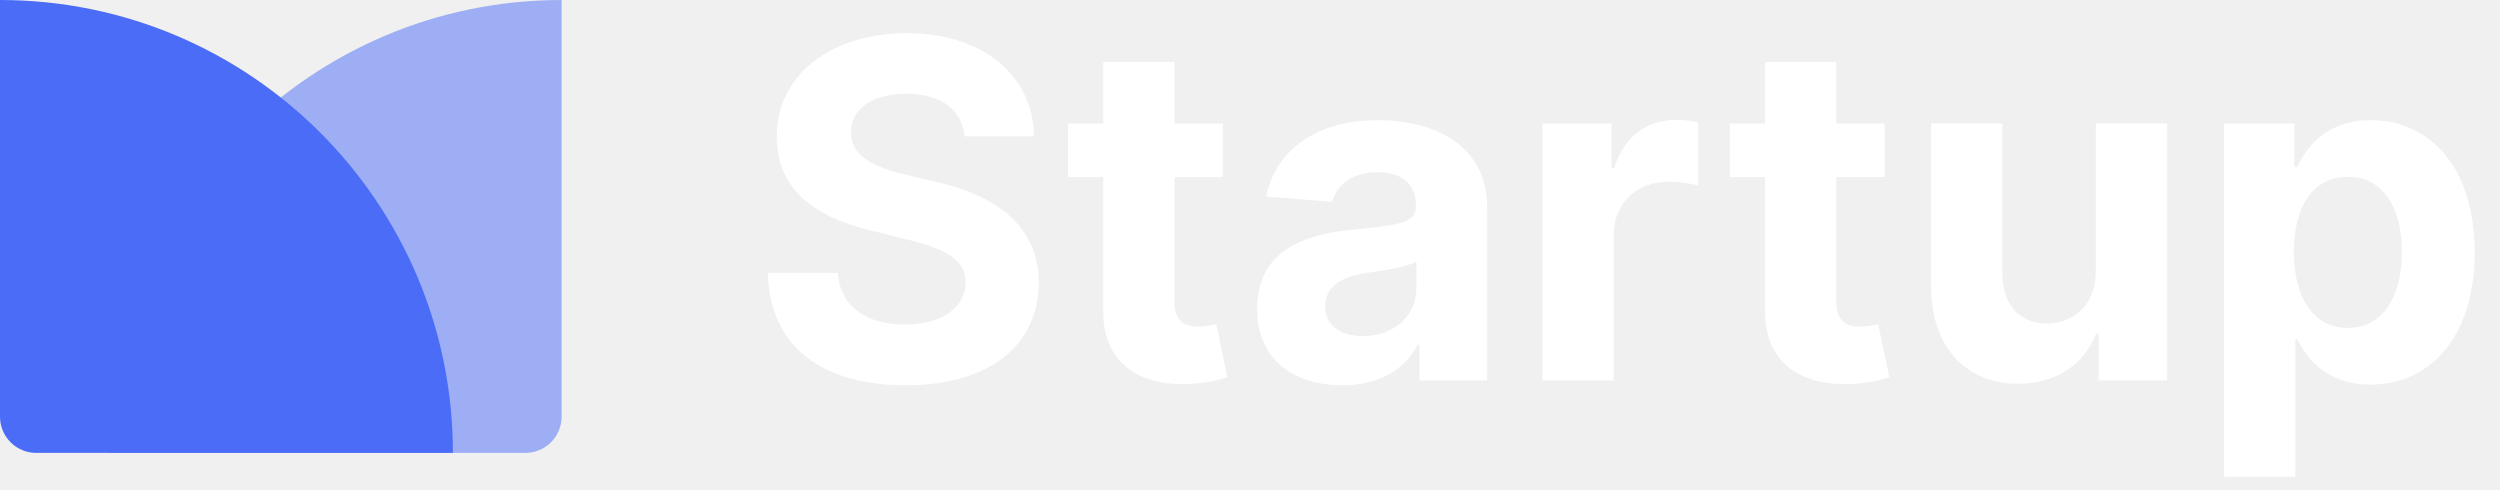
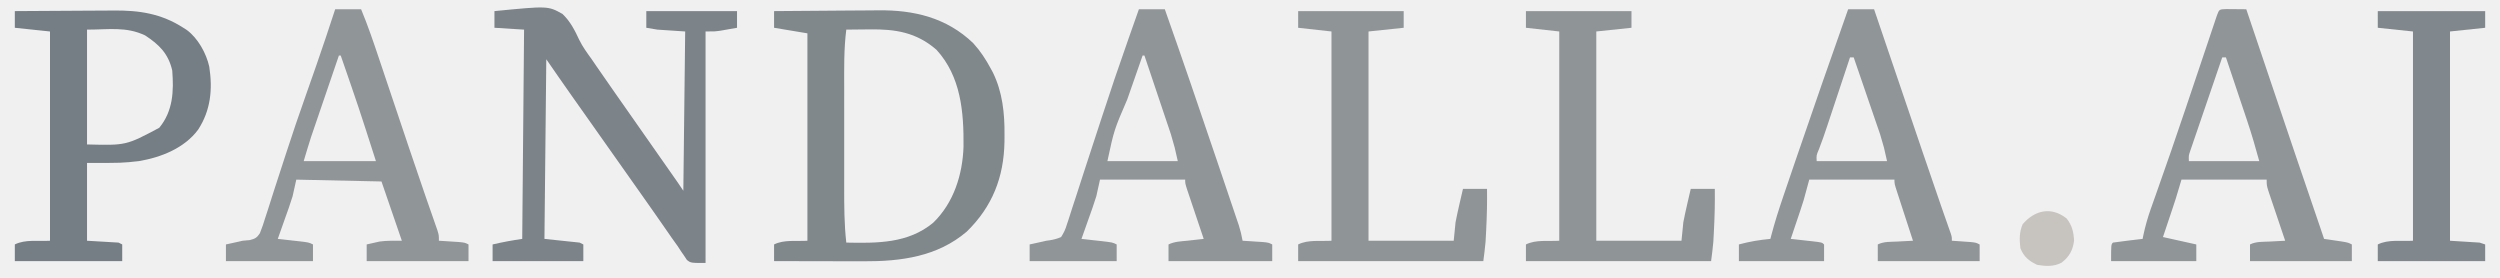
- <svg xmlns="http://www.w3.org/2000/svg" fill="none" height="27" viewBox="0 0 138 27" width="138">
-   <path d="m53.248 7.529h3.832c-.055-3.37-2.825-5.697-7.035-5.697-4.146 0-7.183 2.29-7.165 5.724-.009 2.788 1.957 4.386 5.152 5.152l2.059.517c2.059.498 3.204 1.089 3.213 2.364-.009 1.385-1.32 2.327-3.352 2.327-2.077 0-3.573-.96-3.702-2.853h-3.869c.102 4.09 3.028 6.205 7.617 6.205 4.616 0 7.331-2.207 7.34-5.669-.009-3.148-2.382-4.82-5.669-5.558l-1.699-.406c-1.643-.379-3.019-.988-2.991-2.345 0-1.219 1.08-2.114 3.038-2.114 1.911 0 3.084.868 3.232 2.354zm14.249-.711h-2.668v-3.398h-3.933v3.398h-1.939v2.955h1.939v7.386c-.018 2.779 1.874 4.155 4.727 4.035 1.016-.037 1.736-.24 2.133-.369l-.619-2.927c-.194.037-.609.129-.979.129-.785 0-1.329-.295-1.329-1.385v-6.869h2.668zm6.606 14.45c2.096 0 3.453-.914 4.146-2.234h.111v1.967h3.73v-9.565c0-3.379-2.862-4.801-6.02-4.801-3.398 0-5.632 1.625-6.177 4.21l3.638.295c.268-.942 1.108-1.634 2.521-1.634 1.339 0 2.105.674 2.105 1.837v.055c0 .914-.97 1.034-3.435 1.274-2.807.259-5.327 1.2-5.327 4.367 0 2.807 2.003 4.229 4.709 4.229zm1.126-2.715c-1.21 0-2.077-.563-2.077-1.643 0-1.108.914-1.653 2.299-1.847.859-.12 2.262-.323 2.733-.637v1.505c0 1.486-1.228 2.622-2.955 2.622zm9.912 2.447h3.933v-8.023c0-1.745 1.274-2.945 3.01-2.945.545 0 1.293.092 1.662.212v-3.49c-.351-.083-.84-.138-1.237-.138-1.588 0-2.89.923-3.407 2.678h-.148v-2.474h-3.813zm18.893-14.182h-2.668v-3.398h-3.934v3.398h-1.939v2.955h1.939v7.386c-.018 2.779 1.874 4.155 4.728 4.035 1.015-.037 1.735-.24 2.132-.369l-.618-2.927c-.194.037-.61.129-.979.129-.785 0-1.329-.295-1.329-1.385v-6.869h2.668zm11.656 8.143c.01 1.902-1.292 2.899-2.705 2.899-1.486 0-2.447-1.043-2.456-2.715v-8.328h-3.933v9.03c.009 3.315 1.948 5.337 4.801 5.337 2.133 0 3.666-1.099 4.303-2.761h.147v2.576h3.777v-14.182h-3.934zm7.08 11.357h3.933v-7.59h.12c.545 1.182 1.736 2.502 4.026 2.502 3.231 0 5.752-2.558 5.752-7.303 0-4.875-2.632-7.294-5.743-7.294-2.373 0-3.509 1.413-4.035 2.567h-.175v-2.382h-3.878zm3.85-12.409c0-2.53 1.071-4.146 2.982-4.146 1.948 0 2.982 1.69 2.982 4.146 0 2.474-1.052 4.192-2.982 4.192-1.893 0-2.982-1.662-2.982-4.192z" fill="#fff" />
-   <g fill="#4a6cf7">
-     <path d="m0 0c13.807 0 25 11.193 25 25h-23c-1.105 0-2-.895-2-2z" />
-     <path d="m6 25c0-13.807 11.193-25 25-25v23c0 1.105-.895 2-2 2z" opacity=".5" />
-   </g>
+ <svg xmlns="http://www.w3.org/2000/svg" version="1.1" width="1350" height="150">
+   <path d="M0 0 C8.981 -0.093 17.962 -0.164 26.943 -0.207 C31.115 -0.228 35.287 -0.256 39.458 -0.302 C43.498 -0.346 47.537 -0.369 51.577 -0.38 C53.105 -0.387 54.632 -0.401 56.159 -0.423 C75.467 -0.688 93.19 3.534 107.523 17.289 C111.372 21.501 114.298 25.989 117 31 C117.398 31.739 117.797 32.477 118.207 33.238 C123.375 43.825 124.538 55.246 124.438 66.875 C124.431 68.1 124.424 69.325 124.417 70.587 C124.077 89.751 117.859 105.581 104.062 119.062 C88.186 132.609 68.556 135.177 48.438 135.098 C47.036 135.096 45.635 135.094 44.234 135.093 C40.572 135.09 36.909 135.08 33.246 135.069 C29.499 135.058 25.751 135.054 22.004 135.049 C14.669 135.038 7.335 135.021 0 135 C0 132.03 0 129.06 0 126 C5.4 123.3 11.975 124.377 18 124 C18 87.04 18 50.08 18 12 C12.06 11.01 12.06 11.01 6 10 C3.03 9.505 3.03 9.505 0 9 C0 6.03 0 3.06 0 0 Z M39 10 C37.651 20.558 37.855 31.156 37.867 41.777 C37.867 43.796 37.866 45.814 37.864 47.832 C37.863 52.047 37.865 56.262 37.87 60.477 C37.875 65.851 37.872 71.225 37.866 76.598 C37.862 80.762 37.864 84.926 37.866 89.089 C37.867 91.069 37.866 93.049 37.864 95.029 C37.854 105.064 37.869 115.013 39 125 C55.6 125.332 72.366 125.513 85.875 114.312 C96.998 103.592 101.812 88.302 102.301 73.168 C102.485 54.581 100.927 35.327 87.688 20.875 C76.793 11.399 65.4 9.676 51.5 9.875 C49.694 9.889 49.694 9.889 47.852 9.902 C44.901 9.926 41.951 9.96 39 10 Z " fill="#80888C" transform="translate(418,6)" />
+   <path d="M0 0 C28.913 -2.833 28.913 -2.833 36.709 1.509 C40.919 5.473 43.398 10.367 45.812 15.563 C47.628 19.288 50.017 22.526 52.438 25.875 C53.34 27.188 54.238 28.503 55.133 29.82 C58.325 34.487 61.567 39.12 64.812 43.75 C65.402 44.59 65.991 45.431 66.597 46.296 C67.799 48.01 69 49.723 70.202 51.436 C73.137 55.622 76.068 59.811 79 64 C82.639 69.2 86.28 74.4 89.922 79.598 C90.563 80.512 91.203 81.427 91.863 82.369 C93.095 84.127 94.327 85.885 95.559 87.643 C96.388 88.827 96.388 88.827 97.234 90.035 C97.721 90.73 98.208 91.425 98.71 92.141 C99.825 93.748 100.915 95.372 102 97 C102.33 68.62 102.66 40.24 103 11 C98.05 10.67 93.1 10.34 88 10 C86.02 9.67 84.04 9.34 82 9 C82 6.03 82 3.06 82 0 C98.17 0 114.34 0 131 0 C131 2.97 131 5.94 131 9 C129.105 9.338 127.209 9.671 125.312 10 C124.257 10.186 123.201 10.371 122.113 10.562 C119 11 119 11 114 11 C114 52.25 114 93.5 114 136 C106 136 106 136 103.923 134.365 C103.426 133.616 102.93 132.866 102.418 132.094 C101.849 131.269 101.279 130.444 100.693 129.594 C100.134 128.738 99.576 127.882 99 127 C97.895 125.445 96.787 123.893 95.676 122.344 C94.552 120.731 93.431 119.116 92.312 117.5 C91.082 115.733 89.852 113.966 88.621 112.199 C88.012 111.324 87.404 110.45 86.777 109.548 C84.158 105.792 81.518 102.051 78.875 98.312 C78.388 97.623 77.901 96.934 77.4 96.225 C76.422 94.842 75.445 93.459 74.468 92.077 C71.977 88.552 69.489 85.026 67 81.5 C66 80.083 65 78.667 64 77.25 C62 74.417 60 71.583 58 68.75 C57.505 68.048 57.01 67.347 56.499 66.624 C55.502 65.211 54.504 63.797 53.507 62.384 C50.971 58.791 48.434 55.199 45.895 51.609 C45.378 50.879 44.862 50.149 44.33 49.396 C43.37 48.038 42.409 46.68 41.447 45.322 C36.917 38.913 32.468 32.454 28 26 C27.67 58.01 27.34 90.02 27 123 C33.27 123.66 39.54 124.32 46 125 C46.99 125.495 46.99 125.495 48 126 C48 128.97 48 131.94 48 135 C31.83 135 15.66 135 -1 135 C-1 132.03 -1 129.06 -1 126 C4.373 124.76 9.515 123.784 15 123 C15.33 85.71 15.66 48.42 16 10 C10.72 9.67 5.44 9.34 0 9 C0 6.03 0 3.06 0 0 Z " fill="#7C8489" transform="translate(267,6)" />
+   <path d="M0 0 C8.511 -0.07 17.022 -0.123 25.534 -0.155 C29.487 -0.171 33.44 -0.192 37.394 -0.226 C41.219 -0.259 45.045 -0.277 48.87 -0.285 C50.319 -0.29 51.768 -0.301 53.217 -0.317 C67.196 -0.469 79.085 1.332 91 9 C91.893 9.568 91.893 9.568 92.805 10.148 C98.854 14.568 103.409 22.766 105 30 C106.876 42.165 105.816 53.511 99 64 C91.609 74.003 78.919 79.014 67 81 C58 82 58 82 39 82 C39 95.86 39 109.72 39 124 C44.61 124.33 50.22 124.66 56 125 C56.99 125.495 56.99 125.495 58 126 C58 128.97 58 131.94 58 135 C38.86 135 19.72 135 0 135 C0 132.03 0 129.06 0 126 C5.696 123.152 12.643 124.374 19 124 C19 86.71 19 49.42 19 11 C12.73 10.34 6.46 9.68 0 9 C0 6.03 0 3.06 0 0 Z M39 10 C39 30.46 39 50.92 39 72 C60.081 72.54 60.081 72.54 78 63 C85.448 53.974 85.898 43.235 85 32 C82.875 22.926 77.962 18.092 70.355 13.113 C60.037 8.236 50.674 10 39 10 Z " fill="#757E84" transform="translate(8,6)" />
+   <path d="M0 0 C4.62 0 9.24 0 14 0 C23.554 27.002 32.808 54.104 41.982 81.236 C42.876 83.878 43.771 86.519 44.666 89.16 C46.093 93.372 47.517 97.585 48.938 101.799 C49.47 103.373 50.002 104.947 50.536 106.521 C51.273 108.695 52.006 110.871 52.738 113.046 C53.152 114.273 53.567 115.501 53.994 116.765 C54.848 119.511 55.509 122.17 56 125 C56.987 125.061 57.975 125.121 58.992 125.184 C60.914 125.309 60.914 125.309 62.875 125.438 C64.789 125.559 64.789 125.559 66.742 125.684 C70 126 70 126 72 127 C72 129.97 72 132.94 72 136 C53.52 136 35.04 136 16 136 C16 133.03 16 130.06 16 127 C19.298 125.351 22.996 125.335 26.625 124.938 C27.828 124.801 27.828 124.801 29.055 124.662 C31.036 124.438 33.018 124.219 35 124 C34.546 122.653 34.546 122.653 34.082 121.278 C32.961 117.95 31.844 114.622 30.728 111.292 C30.244 109.851 29.759 108.409 29.272 106.968 C28.575 104.899 27.881 102.829 27.188 100.758 C26.769 99.511 26.35 98.265 25.918 96.981 C25 94 25 94 25 92 C9.82 92 -5.36 92 -21 92 C-21.66 94.97 -22.32 97.94 -23 101 C-23.608 102.983 -24.253 104.955 -24.945 106.91 C-25.3 107.919 -25.654 108.928 -26.02 109.967 C-26.384 110.988 -26.749 112.01 -27.125 113.062 C-27.498 114.119 -27.87 115.175 -28.254 116.264 C-29.165 118.844 -30.08 121.423 -31 124 C-29.796 124.133 -28.592 124.266 -27.352 124.402 C-25.776 124.581 -24.2 124.759 -22.625 124.938 C-21.831 125.025 -21.037 125.112 -20.219 125.201 C-14.227 125.887 -14.227 125.887 -12 127 C-12 129.97 -12 132.94 -12 136 C-27.51 136 -43.02 136 -59 136 C-59 133.03 -59 130.06 -59 127 C-56.917 126.544 -54.833 126.089 -52.75 125.633 C-51.389 125.32 -51.389 125.32 -50 125 C-49.056 124.873 -49.056 124.873 -48.092 124.743 C-45.895 124.369 -44.036 123.913 -42 123 C-40.42 120.497 -39.669 118.863 -38.851 116.112 C-38.611 115.399 -38.37 114.687 -38.122 113.953 C-37.33 111.583 -36.585 109.201 -35.84 106.816 C-35.289 105.14 -34.735 103.464 -34.179 101.789 C-32.7 97.314 -31.26 92.828 -29.828 88.337 C-28.35 83.73 -26.835 79.135 -25.321 74.539 C-23.526 69.081 -21.733 63.623 -19.956 58.159 C-15.42 44.207 -10.699 30.333 -5.812 16.5 C-5.196 14.744 -4.579 12.989 -3.963 11.233 C-2.647 7.486 -1.324 3.743 0 0 Z M2 25 C-0.064 30.904 -2.127 36.808 -4.189 42.712 C-4.889 44.716 -5.589 46.72 -6.29 48.723 C-13.347 65.047 -13.347 65.047 -17 82 C-4.46 82 8.08 82 21 82 C19.399 74.665 19.399 74.665 17.304 67.572 C16.824 66.132 16.824 66.132 16.334 64.662 C15.994 63.658 15.655 62.655 15.305 61.621 C14.952 60.568 14.6 59.516 14.237 58.431 C13.121 55.099 11.998 51.768 10.875 48.438 C10.113 46.166 9.351 43.895 8.59 41.623 C6.731 36.08 4.868 30.54 3 25 C2.67 25 2.34 25 2 25 Z " fill="#909598" transform="translate(615,5)" />
+   <path d="M0 0 C4.62 0 9.24 0 14 0 C17.739 8.978 20.822 18.136 23.91 27.352 C24.483 29.054 25.056 30.757 25.63 32.46 C27.139 36.941 28.645 41.424 30.15 45.906 C32.524 52.978 34.903 60.049 37.283 67.119 C38.157 69.716 39.03 72.314 39.902 74.912 C42.676 83.158 45.472 91.396 48.324 99.616 C48.585 100.369 48.846 101.122 49.114 101.898 C50.336 105.422 51.563 108.945 52.798 112.464 C53.222 113.684 53.647 114.904 54.084 116.162 C54.456 117.223 54.828 118.285 55.211 119.379 C56 122 56 122 56 125 C56.987 125.061 57.975 125.121 58.992 125.184 C60.914 125.309 60.914 125.309 62.875 125.438 C64.789 125.559 64.789 125.559 66.742 125.684 C70 126 70 126 72 127 C72 129.97 72 132.94 72 136 C53.85 136 35.7 136 17 136 C17 133.03 17 130.06 17 127 C18.476 126.655 19.956 126.325 21.438 126 C22.261 125.814 23.085 125.629 23.934 125.438 C27.918 124.869 31.975 125 36 125 C32.37 114.44 28.74 103.88 25 93 C9.82 92.67 -5.36 92.34 -21 92 C-21.66 94.97 -22.32 97.94 -23 101 C-23.608 102.983 -24.253 104.955 -24.945 106.91 C-25.3 107.919 -25.654 108.928 -26.02 109.967 C-26.384 110.988 -26.749 112.01 -27.125 113.062 C-27.498 114.119 -27.87 115.175 -28.254 116.264 C-29.165 118.844 -30.08 121.423 -31 124 C-29.796 124.133 -28.592 124.266 -27.352 124.402 C-25.776 124.581 -24.2 124.759 -22.625 124.938 C-21.831 125.025 -21.037 125.112 -20.219 125.201 C-14.227 125.887 -14.227 125.887 -12 127 C-12 129.97 -12 132.94 -12 136 C-27.51 136 -43.02 136 -59 136 C-59 133.03 -59 130.06 -59 127 C-56.917 126.544 -54.833 126.089 -52.75 125.633 C-51.389 125.32 -51.389 125.32 -50 125 C-48.714 124.882 -47.428 124.765 -46.104 124.644 C-43.273 123.916 -42.275 123.422 -40.661 120.945 C-39.466 118.021 -38.506 115.09 -37.59 112.066 C-37.22 110.942 -36.85 109.818 -36.469 108.66 C-35.262 104.97 -34.1 101.267 -32.938 97.562 C-32.113 95.007 -31.278 92.454 -30.442 89.902 C-29.173 86.022 -27.906 82.142 -26.655 78.256 C-23.191 67.501 -19.522 56.826 -15.757 46.173 C-14.23 41.852 -12.716 37.526 -11.203 33.199 C-10.925 32.404 -10.647 31.61 -10.361 30.791 C-6.791 20.566 -3.367 10.293 0 0 Z M2 25 C-0.226 31.51 -2.45 38.02 -4.671 44.531 C-5.426 46.743 -6.182 48.954 -6.938 51.165 C-8.029 54.357 -9.118 57.549 -10.207 60.742 C-10.709 62.207 -10.709 62.207 -11.221 63.701 C-11.541 64.641 -11.861 65.582 -12.191 66.55 C-12.468 67.363 -12.746 68.176 -13.032 69.013 C-14.428 73.319 -15.699 77.664 -17 82 C-4.13 82 8.74 82 22 82 C12.826 53.389 12.826 53.389 3 25 C2.67 25 2.34 25 2 25 Z " fill="#909598" transform="translate(181,5)" />
+   <path d="M0 0 C1.932 0.017 1.932 0.017 3.902 0.035 C5.838 0.049 5.838 0.049 7.812 0.062 C8.812 0.074 9.811 0.086 10.84 0.098 C11.147 1.009 11.454 1.92 11.771 2.859 C15.667 14.418 19.566 25.977 23.465 37.535 C23.928 38.908 23.928 38.908 24.401 40.309 C33.173 66.311 41.96 92.308 50.87 118.263 C51.534 120.205 52.191 122.15 52.84 124.098 C53.755 124.23 54.67 124.363 55.613 124.5 C57.396 124.765 57.396 124.765 59.215 125.035 C60.99 125.296 60.99 125.296 62.801 125.562 C65.84 126.098 65.84 126.098 67.84 127.098 C67.84 130.068 67.84 133.038 67.84 136.098 C49.69 136.098 31.54 136.098 12.84 136.098 C12.84 133.128 12.84 130.158 12.84 127.098 C16.139 125.448 19.831 125.715 23.465 125.535 C24.267 125.492 25.068 125.449 25.895 125.404 C27.876 125.298 29.858 125.197 31.84 125.098 C31.385 123.758 31.385 123.758 30.922 122.391 C29.8 119.077 28.682 115.762 27.567 112.445 C27.084 111.01 26.599 109.575 26.112 108.141 C25.413 106.08 24.72 104.017 24.027 101.953 C23.608 100.712 23.189 99.471 22.758 98.192 C21.84 95.098 21.84 95.098 21.84 92.098 C6.66 92.098 -8.52 92.098 -24.16 92.098 C-25.15 95.398 -26.14 98.698 -27.16 102.098 C-27.757 103.958 -28.363 105.816 -28.984 107.668 C-29.444 109.041 -29.444 109.041 -29.912 110.441 C-30.375 111.818 -30.375 111.818 -30.848 113.223 C-31.168 114.179 -31.488 115.136 -31.818 116.121 C-32.598 118.447 -33.378 120.773 -34.16 123.098 C-33.569 123.229 -32.978 123.36 -32.369 123.496 C-26.966 124.696 -21.563 125.897 -16.16 127.098 C-16.16 130.068 -16.16 133.038 -16.16 136.098 C-31.34 136.098 -46.52 136.098 -62.16 136.098 C-62.16 127.098 -62.16 127.098 -61.16 126.098 C-58.472 125.698 -55.797 125.346 -53.098 125.035 C-51.96 124.899 -51.96 124.899 -50.799 124.76 C-48.92 124.535 -47.04 124.316 -45.16 124.098 C-45.046 123.538 -44.932 122.979 -44.815 122.403 C-43.718 117.217 -42.327 112.29 -40.527 107.309 C-39.974 105.745 -39.421 104.181 -38.868 102.617 C-38.571 101.783 -38.274 100.95 -37.968 100.092 C-32.455 84.611 -27.114 69.075 -21.863 53.504 C-21.592 52.701 -21.321 51.898 -21.042 51.07 C-18.298 42.93 -15.558 34.788 -12.825 26.644 C-11.791 23.564 -10.754 20.484 -9.717 17.405 C-9.228 15.952 -8.74 14.497 -8.254 13.043 C-7.585 11.043 -6.912 9.045 -6.239 7.046 C-5.86 5.917 -5.481 4.788 -5.091 3.624 C-3.799 0.117 -3.799 0.117 0 0 Z M-2.16 26.098 C-4.512 32.954 -6.86 39.813 -9.201 46.673 C-10.288 49.859 -11.377 53.044 -12.47 56.227 C-13.725 59.887 -14.974 63.549 -16.223 67.211 C-16.616 68.355 -17.01 69.499 -17.416 70.677 C-17.776 71.738 -18.137 72.799 -18.508 73.892 C-18.828 74.827 -19.147 75.762 -19.477 76.725 C-20.299 79.167 -20.299 79.167 -20.16 82.098 C-7.62 82.098 4.92 82.098 17.84 82.098 C15.82 74.691 13.712 67.439 11.266 60.18 C10.937 59.196 10.608 58.213 10.27 57.2 C9.233 54.103 8.193 51.006 7.152 47.91 C6.443 45.792 5.734 43.675 5.025 41.557 C3.3 36.403 1.571 31.25 -0.16 26.098 C-0.82 26.098 -1.48 26.098 -2.16 26.098 Z " fill="#909598" transform="translate(1202.16,4.902344)" />
+   <path d="M0 0 C4.62 0 9.24 0 14 0 C14.431 1.269 14.862 2.537 15.307 3.844 C19.337 15.7 23.368 27.556 27.4 39.412 C29.344 45.128 31.287 50.845 33.23 56.562 C34.982 61.716 36.735 66.87 38.488 72.024 C39.161 74.005 39.835 75.985 40.508 77.966 C43.648 87.2 46.791 96.434 50 105.645 C50.431 106.883 50.862 108.121 51.307 109.396 C52.073 111.59 52.842 113.783 53.615 115.975 C54.1 117.358 54.1 117.358 54.594 118.77 C54.869 119.549 55.144 120.329 55.428 121.132 C56 123 56 123 56 125 C56.915 125.061 57.83 125.121 58.773 125.184 C59.962 125.267 61.15 125.351 62.375 125.438 C63.558 125.519 64.742 125.6 65.961 125.684 C69 126 69 126 71 127 C71 129.97 71 132.94 71 136 C52.85 136 34.7 136 16 136 C16 133.03 16 130.06 16 127 C19.3 125.35 22.991 125.617 26.625 125.438 C27.427 125.394 28.229 125.351 29.055 125.307 C31.036 125.2 33.018 125.1 35 125 C34.697 124.071 34.394 123.143 34.082 122.186 C32.961 118.747 31.844 115.306 30.728 111.865 C30.244 110.375 29.759 108.885 29.272 107.396 C28.575 105.257 27.881 103.117 27.188 100.977 C26.969 100.309 26.75 99.641 26.525 98.953 C25 94.228 25 94.228 25 92 C9.82 92 -5.36 92 -21 92 C-21.99 95.63 -22.98 99.26 -24 103 C-24.587 104.896 -25.189 106.787 -25.824 108.668 C-26.13 109.58 -26.437 110.492 -26.752 111.432 C-27.061 112.341 -27.369 113.251 -27.688 114.188 C-28.008 115.139 -28.328 116.091 -28.658 117.072 C-29.436 119.382 -30.217 121.692 -31 124 C-29.784 124.133 -28.569 124.266 -27.316 124.402 C-25.732 124.581 -24.147 124.759 -22.562 124.938 C-21.76 125.025 -20.958 125.112 -20.131 125.201 C-14.113 125.887 -14.113 125.887 -13 127 C-13 129.97 -13 132.94 -13 136 C-28.18 136 -43.36 136 -59 136 C-59 133.03 -59 130.06 -59 127 C-53.326 125.452 -47.851 124.541 -42 124 C-41.826 123.335 -41.653 122.671 -41.474 121.986 C-39.661 115.177 -37.578 108.509 -35.297 101.844 C-34.942 100.799 -34.587 99.754 -34.222 98.677 C-33.068 95.284 -31.909 91.892 -30.75 88.5 C-29.944 86.135 -29.139 83.77 -28.333 81.405 C-19.058 54.211 -9.575 27.09 0 0 Z M1 26 C0.728 26.819 0.728 26.819 0.451 27.655 C-1.446 33.366 -3.344 39.076 -5.244 44.787 C-5.951 46.914 -6.659 49.042 -7.365 51.17 C-8.384 54.239 -9.405 57.307 -10.426 60.375 C-10.895 61.79 -10.895 61.79 -11.373 63.233 C-12.745 67.349 -14.15 71.432 -15.723 75.477 C-17.17 78.845 -17.17 78.845 -17 82 C-4.46 82 8.08 82 21 82 C19.412 74.7 19.412 74.7 17.304 67.664 C16.824 66.253 16.824 66.253 16.334 64.814 C15.994 63.833 15.655 62.851 15.305 61.84 C14.952 60.809 14.6 59.779 14.237 58.717 C13.121 55.456 11.998 52.197 10.875 48.938 C10.113 46.714 9.351 44.491 8.59 42.268 C6.732 36.843 4.868 31.421 3 26 C2.34 26 1.68 26 1 26 Z " fill="#909598" transform="translate(998,5)" />
+   <path d="M0 0 C18.81 0 37.62 0 57 0 C57 2.97 57 5.94 57 9 C50.73 9.66 44.46 10.32 38 11 C38 48.29 38 85.58 38 124 C53.18 124 68.36 124 84 124 C84.33 120.7 84.66 117.4 85 114 C85.64 110.768 86.308 107.579 87.062 104.375 C87.249 103.562 87.435 102.748 87.627 101.91 C88.079 99.939 88.539 97.969 89 96 C93.29 96 97.58 96 102 96 C102.094 103.27 101.936 110.491 101.562 117.75 C101.523 118.541 101.484 119.332 101.444 120.148 C101.402 120.919 101.36 121.69 101.316 122.484 C101.28 123.162 101.243 123.84 101.205 124.538 C100.914 128.036 100.435 131.517 100 135 C67 135 34 135 0 135 C0 132.03 0 129.06 0 126 C5.4 123.3 11.975 124.377 18 124 C18 86.71 18 49.42 18 11 C12.06 10.34 6.12 9.68 0 9 C0 6.03 0 3.06 0 0 Z " fill="#8F9597" transform="translate(824,6)" />
+   <path d="M0 0 C18.81 0 37.62 0 57 0 C57 2.97 57 5.94 57 9 C50.73 9.66 44.46 10.32 38 11 C38 48.29 38 85.58 38 124 C53.18 124 68.36 124 84 124 C84.33 120.7 84.66 117.4 85 114 C85.64 110.768 86.308 107.579 87.062 104.375 C87.249 103.562 87.435 102.748 87.627 101.91 C88.079 99.939 88.539 97.969 89 96 C93.29 96 97.58 96 102 96 C102.094 103.27 101.936 110.491 101.562 117.75 C101.523 118.541 101.484 119.332 101.444 120.148 C101.402 120.919 101.36 121.69 101.316 122.484 C101.28 123.162 101.243 123.84 101.205 124.538 C100.914 128.036 100.435 131.517 100 135 C67 135 34 135 0 135 C0 132.03 0 129.06 0 126 C5.4 123.3 11.975 124.377 18 124 C18 86.71 18 49.42 18 11 C12.06 10.34 6.12 9.68 0 9 C0 6.03 0 3.06 0 0 Z " fill="#8F9597" transform="translate(701,6)" />
+   <path d="M0 0 C19.14 0 38.28 0 58 0 C58 2.97 58 5.94 58 9 C51.73 9.66 45.46 10.32 39 11 C39 48.29 39 85.58 39 124 C44.28 124.33 49.56 124.66 55 125 C55.99 125.33 56.98 125.66 58 126 C58 128.97 58 131.94 58 135 C38.86 135 19.72 135 0 135 C0 132.03 0 129.06 0 126 C5.696 123.152 12.643 124.374 19 124 C19 86.71 19 49.42 19 11 C12.73 10.34 6.46 9.68 0 9 C0 6.03 0 3.06 0 0 Z " fill="#81888D" transform="translate(1284,6)" />
+   <path d="M0 0 C2.959 3.805 3.753 7.215 4 12 C3.244 17.388 1.419 20.599 -2.805 23.895 C-7.079 26.047 -11.375 25.816 -16 25 C-20.43 22.864 -23.196 20.61 -25 16 C-25.545 11.417 -25.587 7.422 -23.812 3.125 C-17.303 -4.507 -8.299 -6.639 0 0 Z " fill="#C7C4C0" transform="translate(1116,118)" />
</svg>
